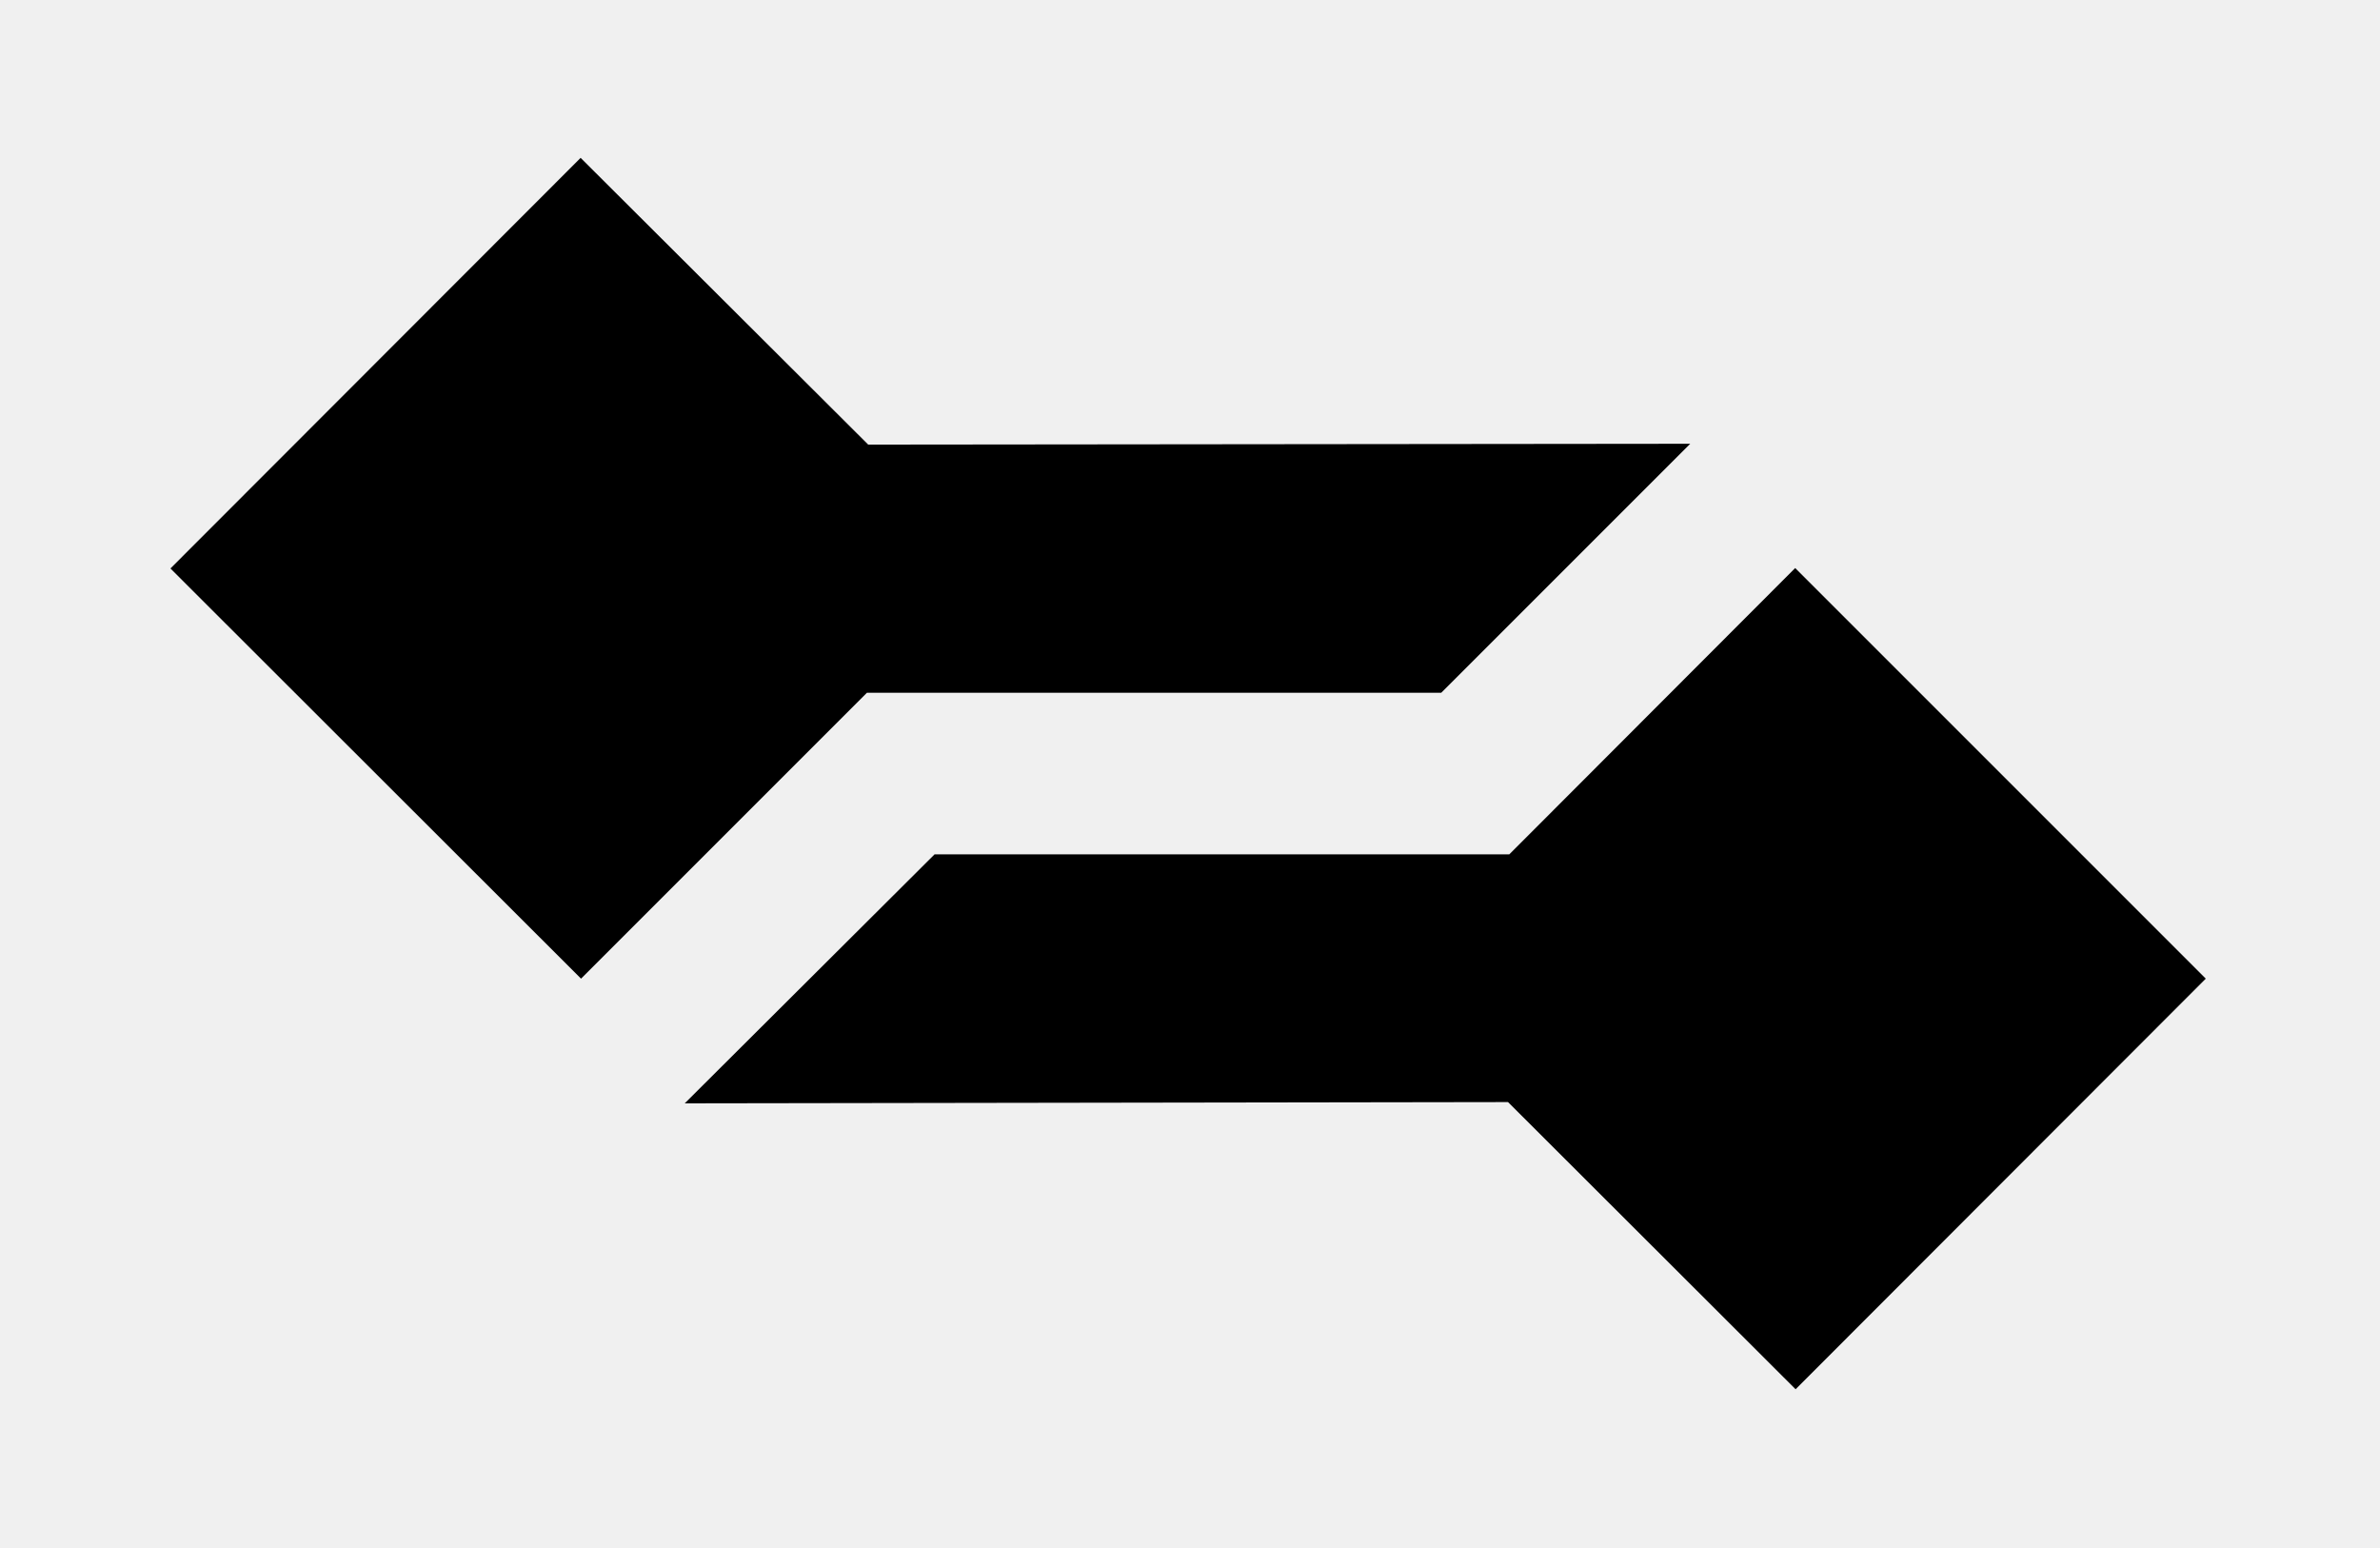
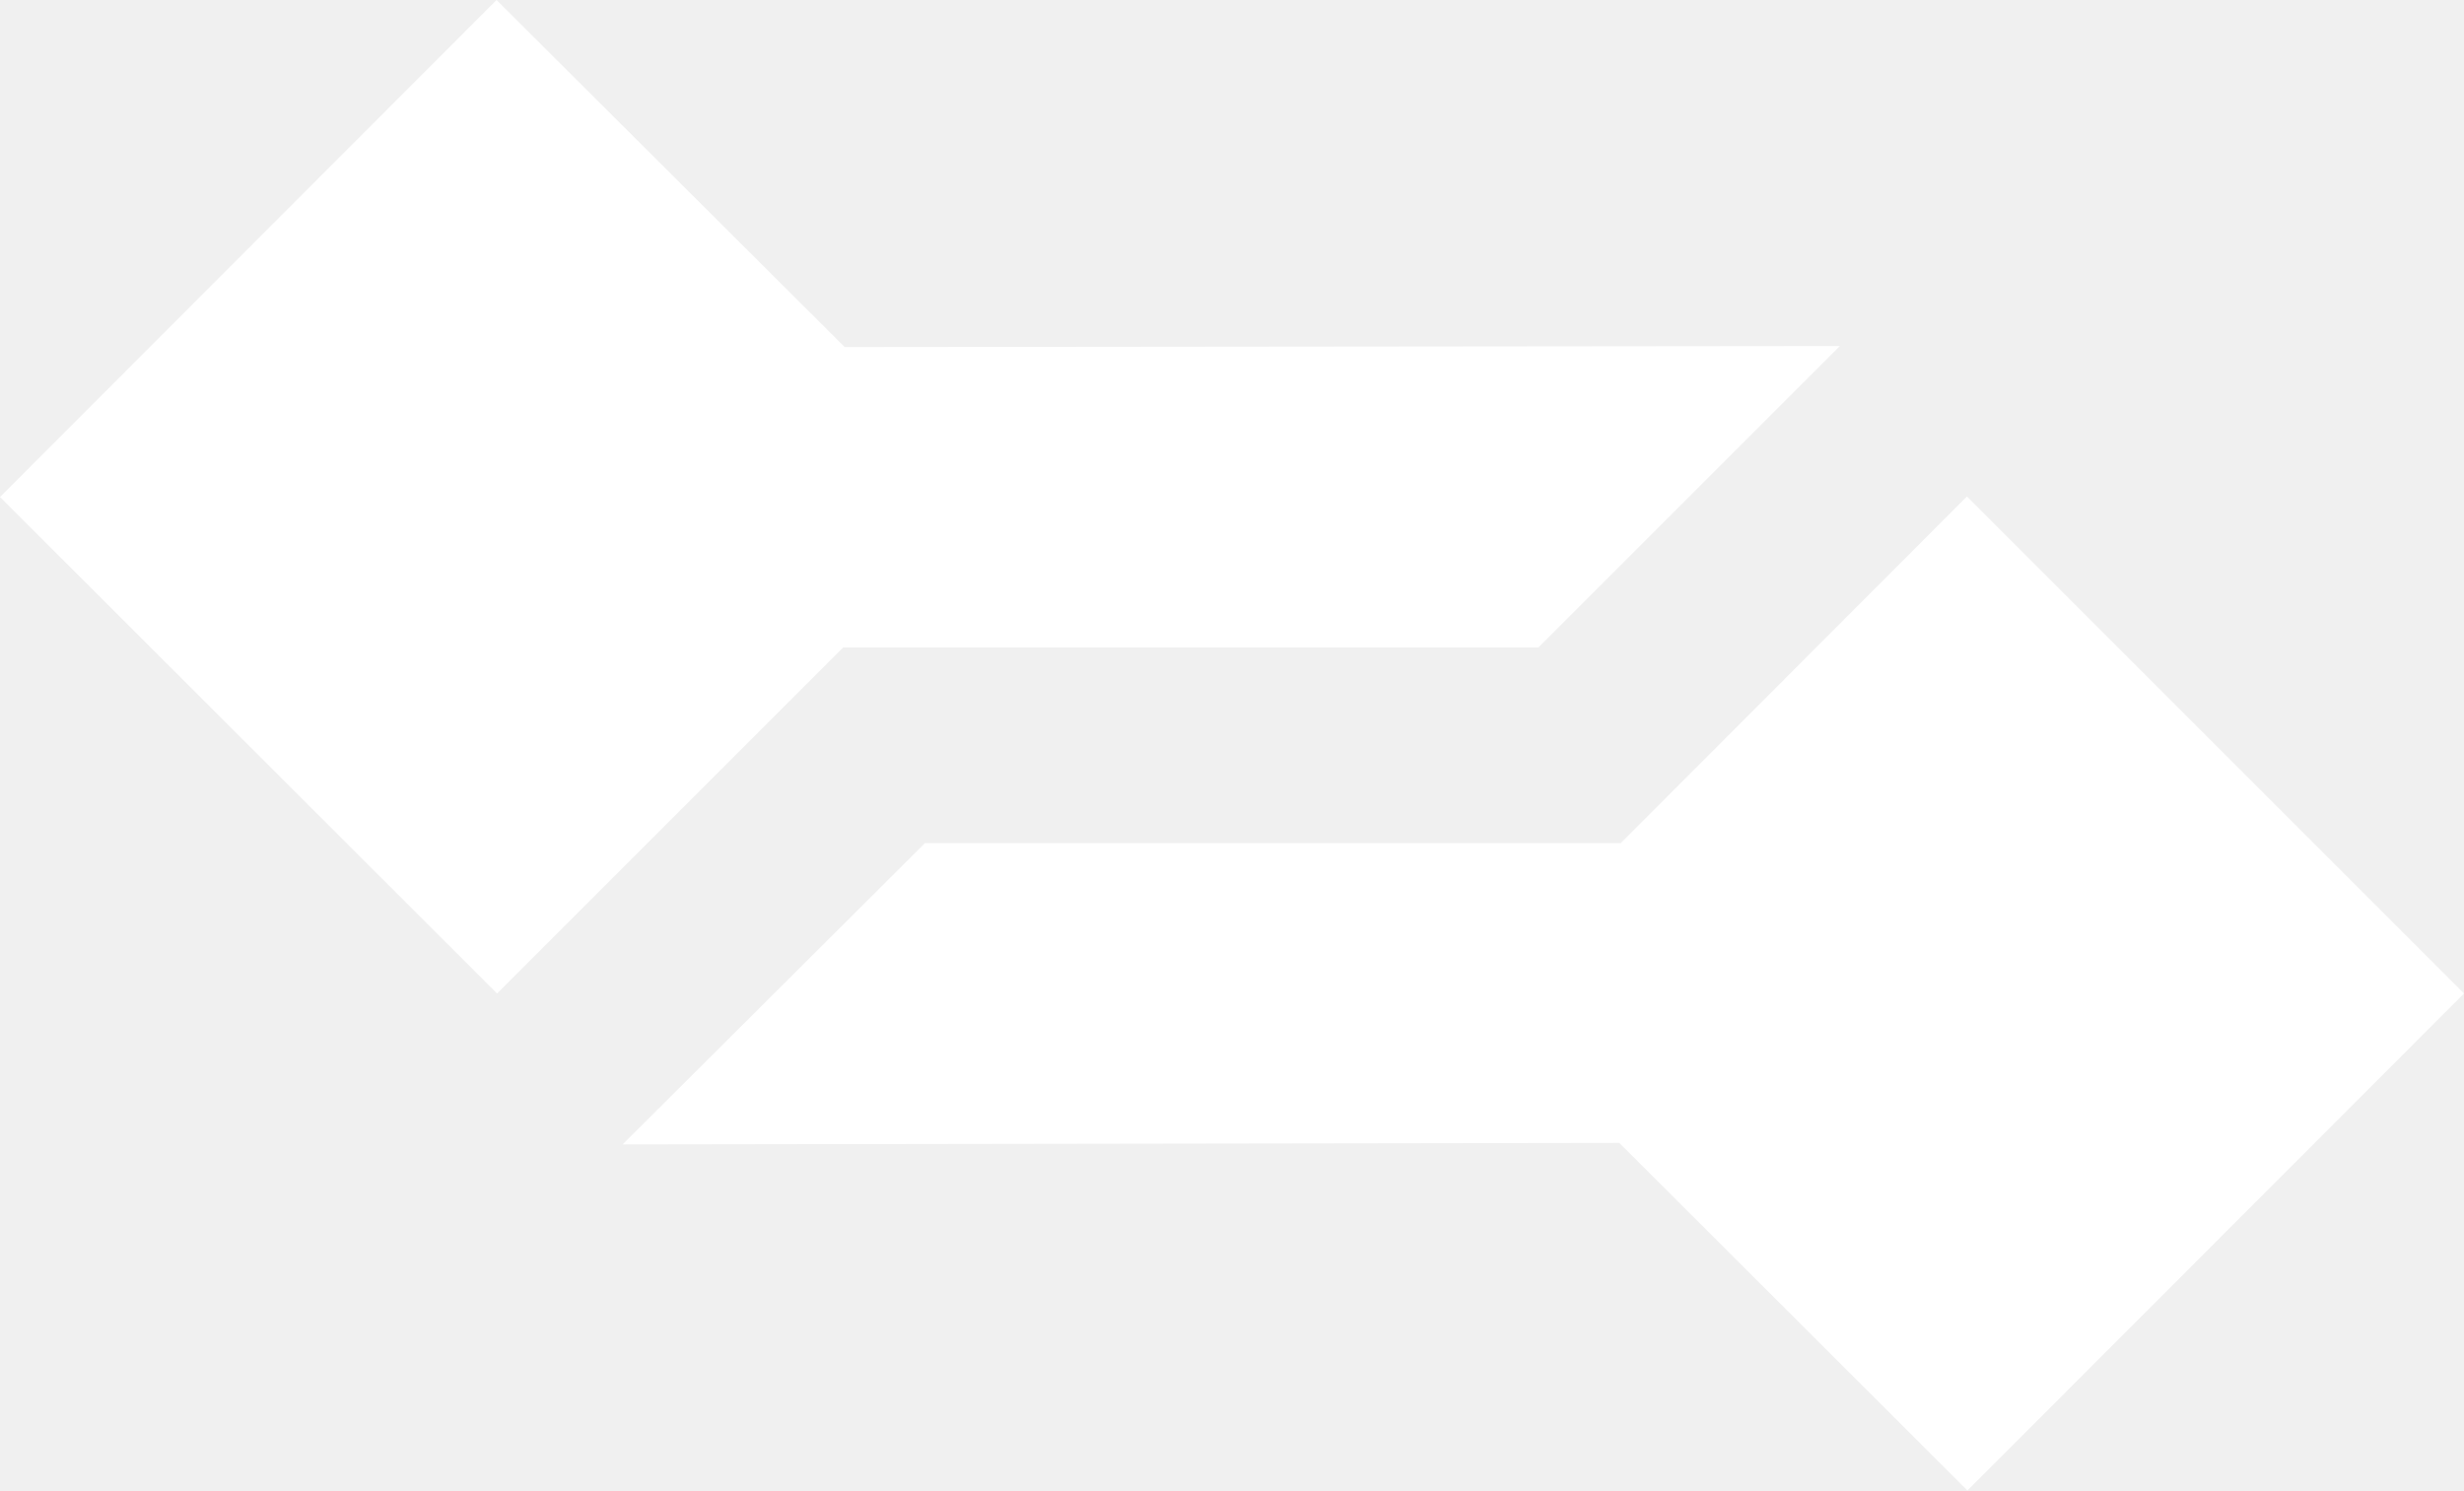
- <svg xmlns="http://www.w3.org/2000/svg" id="Layer_1" version="1.1" viewBox="0 0 566.9 368.5">
-   <defs>
-     <style>
+ <svg xmlns="http://www.w3.org/2000/svg" id="Layer_1" version="1.1" viewBox="0 0 484.8 293.3" width="484.8" height="293.3">
+   <defs id="defs1">
+     <style id="style1">
      .st0 {
        fill: #3d6db5;
      }

      .st1 {
        fill: #1c3b6b;
      }

      .st2 {
        fill: #fff;
        stroke: #231f20;
        stroke-miterlimit: 10;
        stroke-width: .2px;
      }

      .st3 {
        fill: #a0bddf;
      }
    </style>
  </defs>
-   <g>
-     <path d="M245.3-342.7h-54.4v-82.1c0-30,24.3-54.4,54.4-54.4h0v136.4Z" />
-     <path class="st3" d="M372.6-479.2h-41.6s0,105.4,0,105.4c0,17.2,18.6,31.1,41.6,31.1h0v-136.4Z" />
-     <circle class="st1" cx="276.8" cy="-453.4" r="31.4" />
-     <path class="st0" d="M287.4-342.7h0c-23.3,0-42.1-18.9-42.1-42.1v-37.1h85.7v35.7c0,24.1-19.5,43.6-43.6,43.6Z" />
-     <path class="st2" d="M427-343.3l-32.8-19c-20.7-12-27.8-38.5-15.8-59.3h0s32.8,19,32.8,19c20.7,12,27.8,38.5,15.8,59.3h0Z" />
-   </g>
-   <g>
-     <polygon points="402.6 105.7 343.3 165 206.5 165 138.4 233.1 40.6 135.4 138.3 37.6 206.8 105.9 402.6 105.7" />
-     <polygon points="525.4 233.1 427.7 330.9 359.2 262.5 163.1 262.8 222.6 203.5 359.5 203.5 427.6 135.3 525.4 233.1" />
+   <g id="g5" style="fill:#ffffff" transform="translate(-40.6,-37.6)">
+     <polygon points="343.3,165 206.5,165 138.4,233.1 40.6,135.4 138.3,37.6 206.8,105.9 402.6,105.7 " id="polygon4" style="fill:#ffffff" />
+     <polygon points="427.7,330.9 359.2,262.5 163.1,262.8 222.6,203.5 359.5,203.5 427.6,135.3 525.4,233.1 " id="polygon5" style="fill:#ffffff" />
  </g>
</svg>
